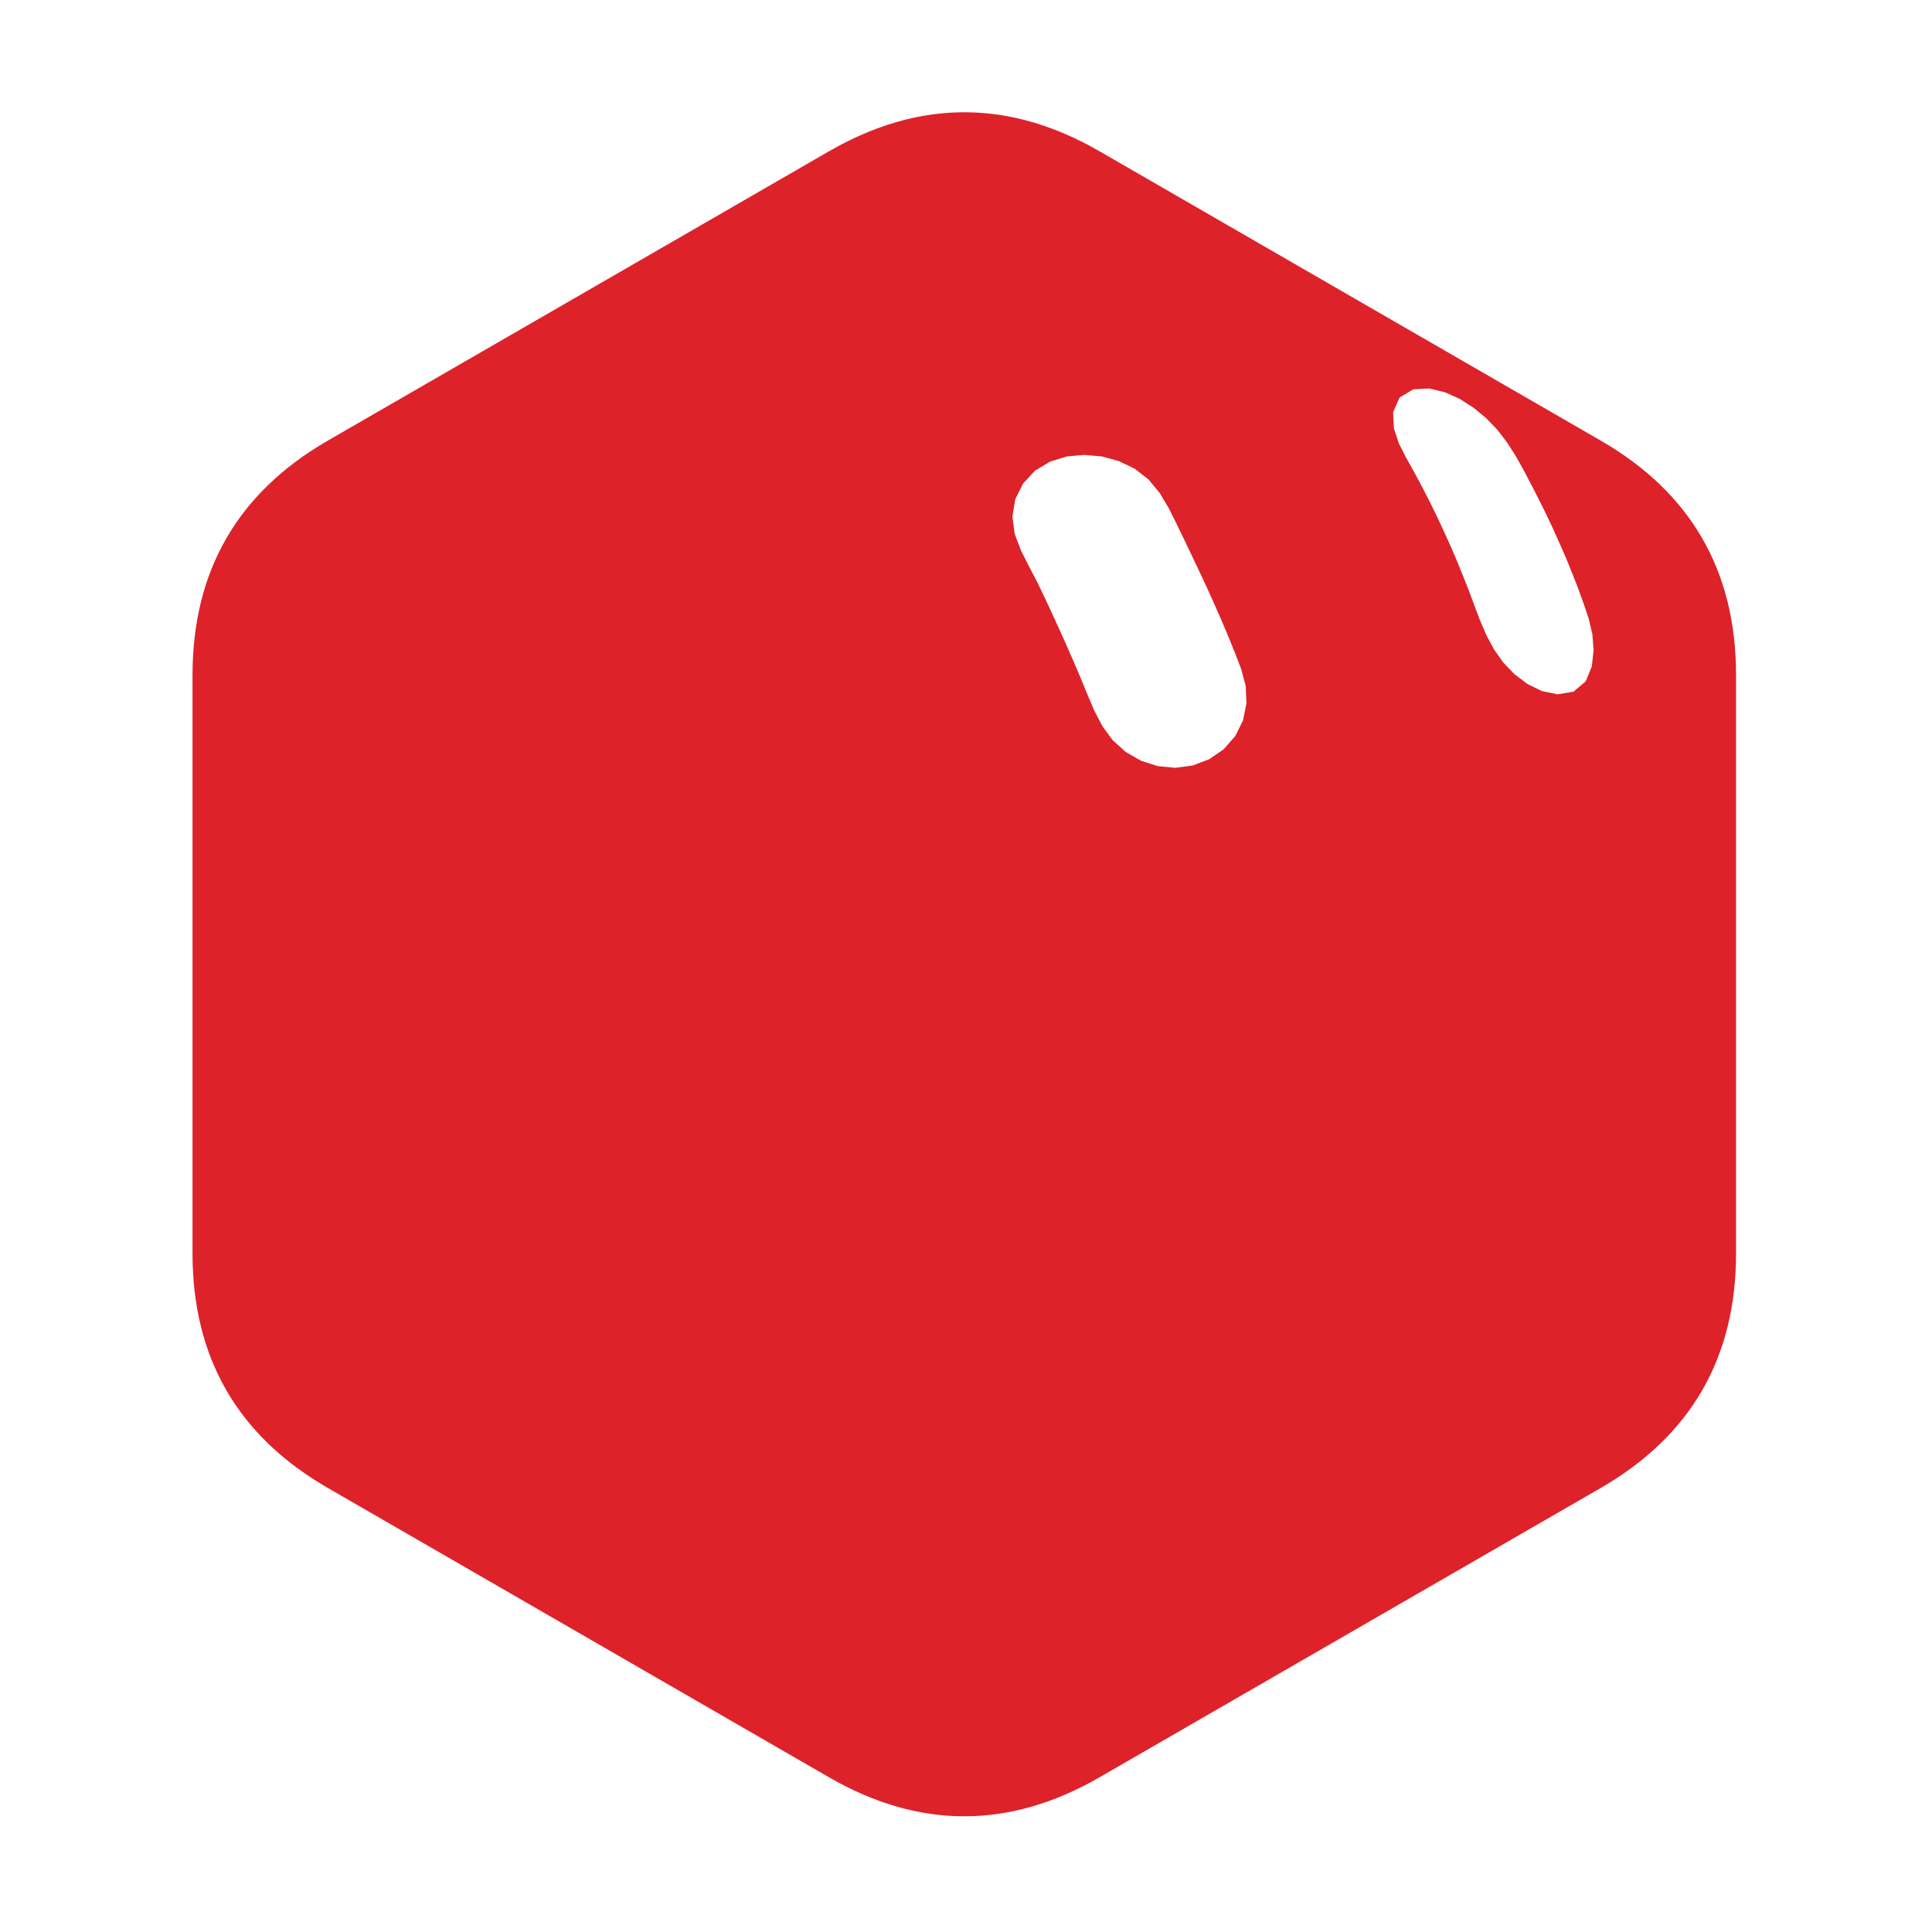
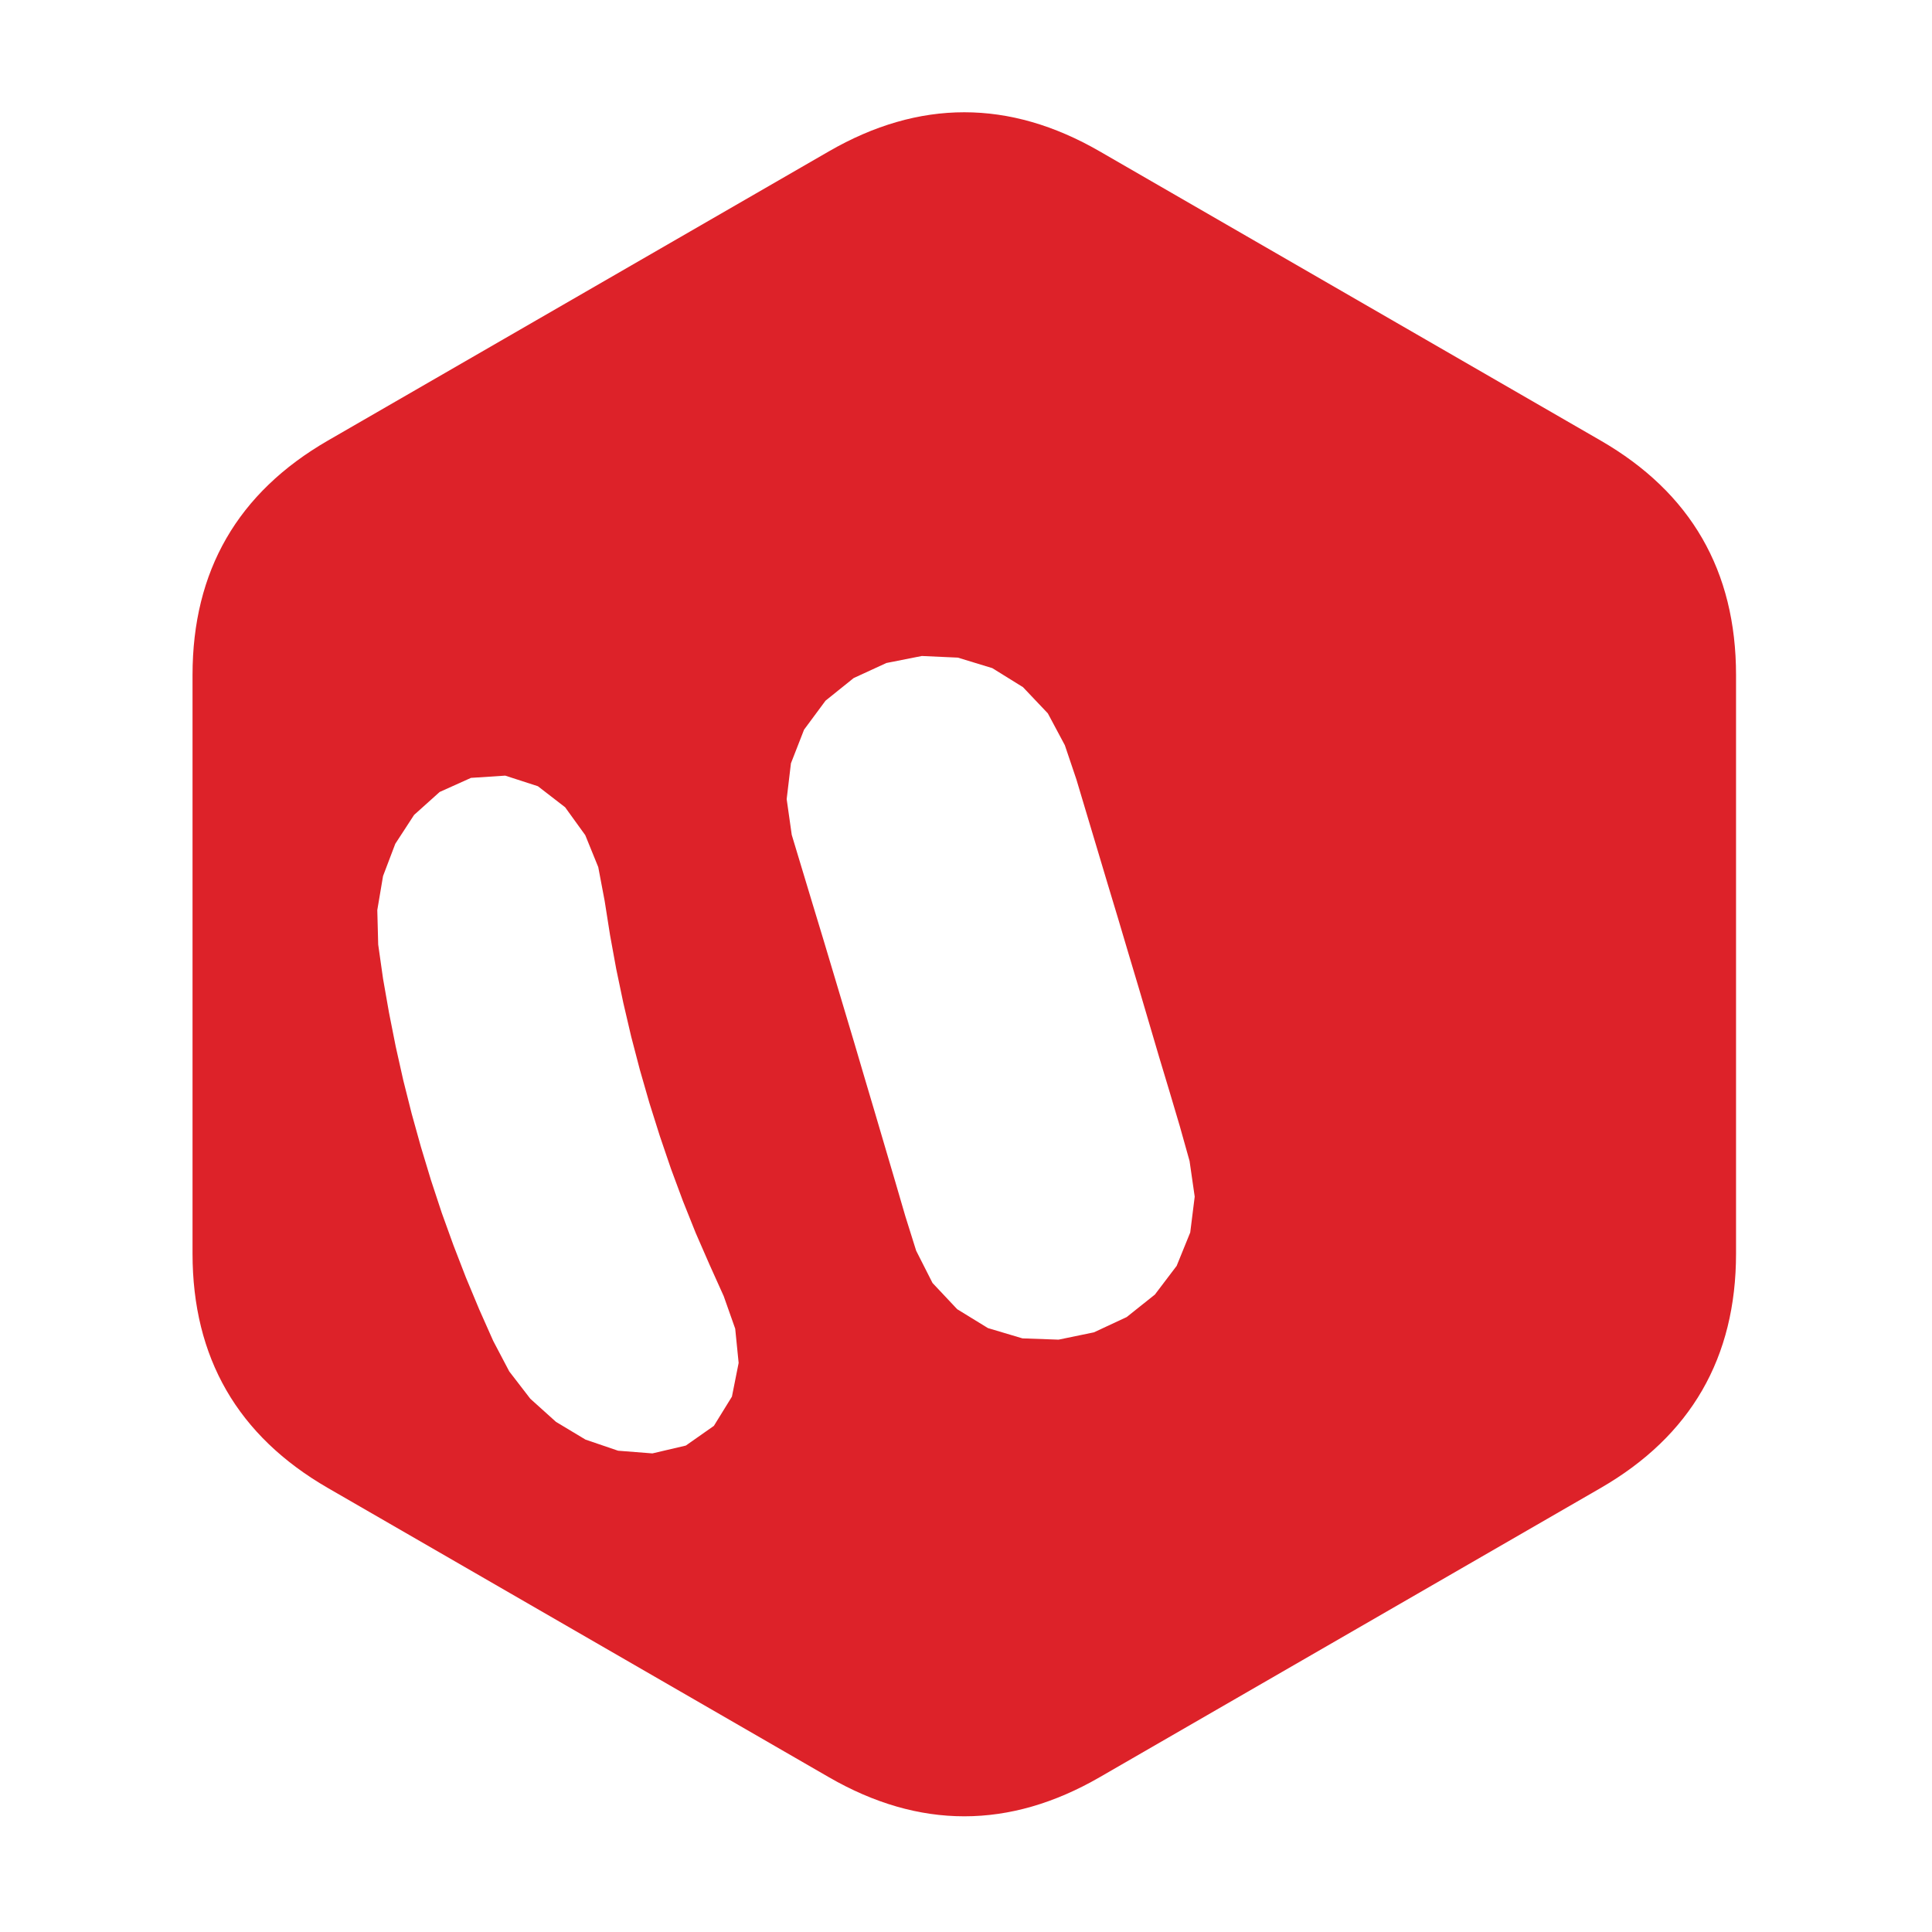
<svg xmlns="http://www.w3.org/2000/svg" width="229" height="229" viewBox="-15 -15 259 259">
-   <g class="grok-bot-mark" data-official-id="hex" data-picker-shape="hexagon">
-     <path class="grok-bot-mark__compound" fill="#DD2229" fill-rule="evenodd" d="M217.73 153.04Q217.73 174 199.58 184.48L132.42 223.25Q114.27 233.73 96.12 223.25L28.96 184.48Q10.81 174 10.81 153.04L10.81 75.5Q10.81 54.54 28.96 44.06L96.12 5.29Q114.27 -5.19 132.42 5.29L199.58 44.06Q217.73 54.54 217.73 75.5Z M130.36 45.98L132.71 46.19L134.98 46.81L137.11 47.83L138.97 49.28L140.47 51.09L141.68 53.12L142.73 55.23L143.76 57.36L144.78 59.49L145.79 61.62L146.79 63.76L147.76 65.91L148.71 68.07L149.63 70.25L150.52 72.43L151.37 74.63L151.99 76.91L152.1 79.26L151.64 81.57L150.59 83.68L149.04 85.45L147.1 86.78L144.9 87.62L142.56 87.93L140.22 87.71L137.98 86.99L135.93 85.82L134.17 84.24L132.78 82.34L131.69 80.25L130.77 78.08L129.87 75.89L128.94 73.72L128 71.56L127.03 69.4L126.05 67.26L125.05 65.12L124.03 62.99L122.93 60.9L121.87 58.79L121.03 56.59L120.72 54.26L121.1 51.93L122.15 49.83L123.75 48.1L125.76 46.89L128.01 46.19Z M176.61 37.08L178.72 37.59L180.7 38.48L182.52 39.65L184.2 41.03L185.71 42.59L187.03 44.31L188.2 46.14L189.26 48.03L190.27 49.96L191.26 51.89L192.23 53.84L193.16 55.8L194.05 57.78L194.92 59.77L195.74 61.78L196.53 63.8L197.27 65.84L197.97 67.9L198.47 70.01L198.63 72.18L198.4 74.33L197.58 76.33L195.95 77.72L193.83 78.08L191.71 77.65L189.76 76.69L188.03 75.38L186.53 73.82L185.28 72.05L184.25 70.13L183.4 68.14L182.63 66.11L181.87 64.07L181.07 62.05L180.25 60.04L179.39 58.05L178.49 56.07L177.57 54.1L176.61 52.15L175.62 50.22L174.59 48.31L173.53 46.41L172.54 44.48L171.86 42.42L171.76 40.26L172.62 38.3L174.45 37.19Z" />
+   <g class="grok-bot-mark" data-official-id="hex" data-picker-shape="hexagon" data-expression="11">
+     <path class="grok-bot-mark__compound" fill="#DD2229" fill-rule="evenodd" d="M217.73 153.04Q217.73 174 199.58 184.48L132.42 223.25Q114.27 233.73 96.12 223.25L28.96 184.48Q10.81 174 10.81 153.04L10.81 75.5Q10.81 54.54 28.96 44.06L96.12 5.29Q114.27 -5.19 132.42 5.29L199.58 44.06Q217.73 54.54 217.73 75.5Z M52.73 88.98L57.11 90.40L60.76 93.22L63.46 96.96L65.20 101.24L66.06 105.78L66.78 110.35L67.61 114.90L68.56 119.44L69.61 123.94L70.78 128.42L72.06 132.87L73.45 137.28L74.94 141.66L76.55 146.00L78.27 150.30L80.12 154.54L82.02 158.76L83.56 163.12L84.02 167.71L83.12 172.23L80.70 176.15L76.94 178.79L72.46 179.84L67.86 179.48L63.49 177.99L59.53 175.61L56.09 172.51L53.27 168.85L51.12 164.76L49.24 160.53L47.46 156.26L45.79 151.94L44.22 147.59L42.77 143.19L41.43 138.76L40.19 134.30L39.06 129.81L38.05 125.30L37.15 120.76L36.35 116.20L35.70 111.62L35.58 107.00L36.35 102.44L37.99 98.12L40.51 94.25L43.94 91.17L48.14 89.28Z M108.58 72.94L113.41 73.16L118.03 74.57L122.14 77.12L125.47 80.63L127.75 84.90L129.30 89.49L130.69 94.14L132.08 98.78L133.47 103.43L134.87 108.07L136.25 112.72L137.64 117.37L139.01 122.02L140.38 126.67L141.78 131.32L143.16 135.97L144.47 140.64L145.16 145.42L144.56 150.22L142.74 154.70L139.82 158.55L136.03 161.57L131.65 163.61L126.91 164.59L122.07 164.42L117.44 163.04L113.32 160.51L110.01 156.99L107.82 152.67L106.37 148.05L105.01 143.39L103.64 138.74L102.27 134.09L100.89 129.44L99.52 124.79L98.13 120.14L96.74 115.49L95.35 110.85L93.94 106.20L92.54 101.56L91.14 96.92L90.46 92.13L91.03 87.33L92.79 82.82L95.67 78.93L99.44 75.90L103.83 73.88Z" />
  </g>
</svg>
